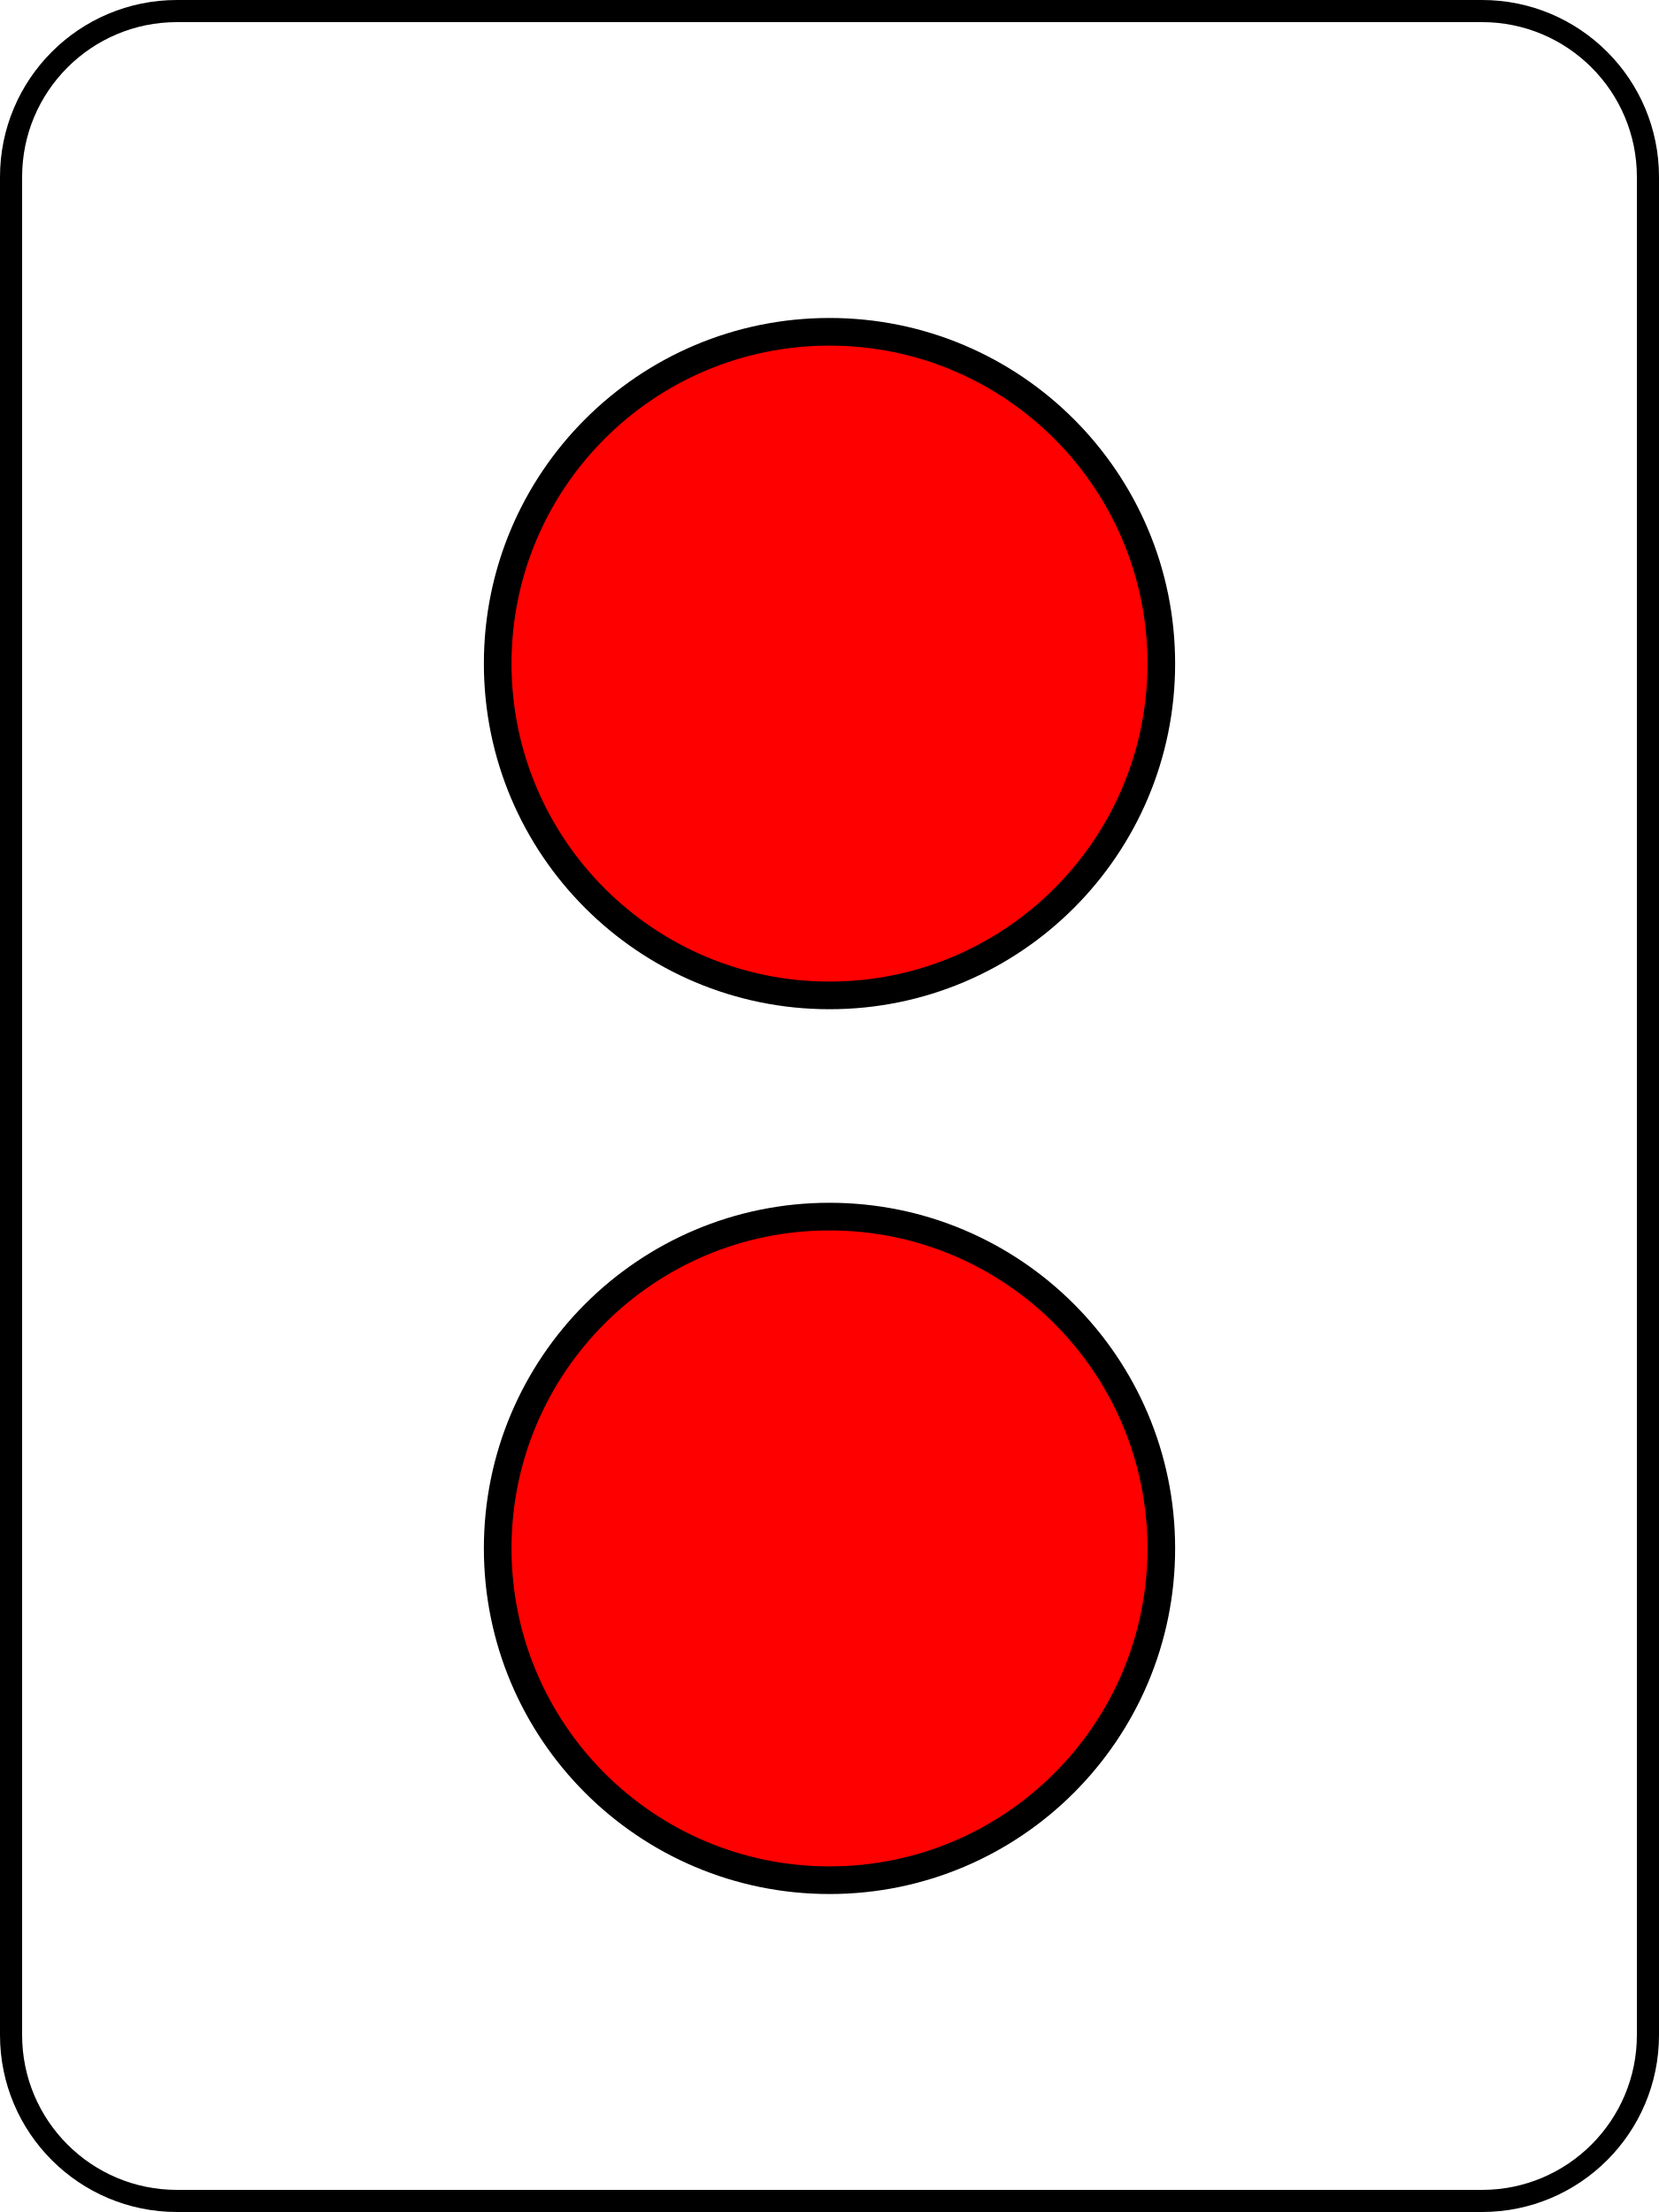
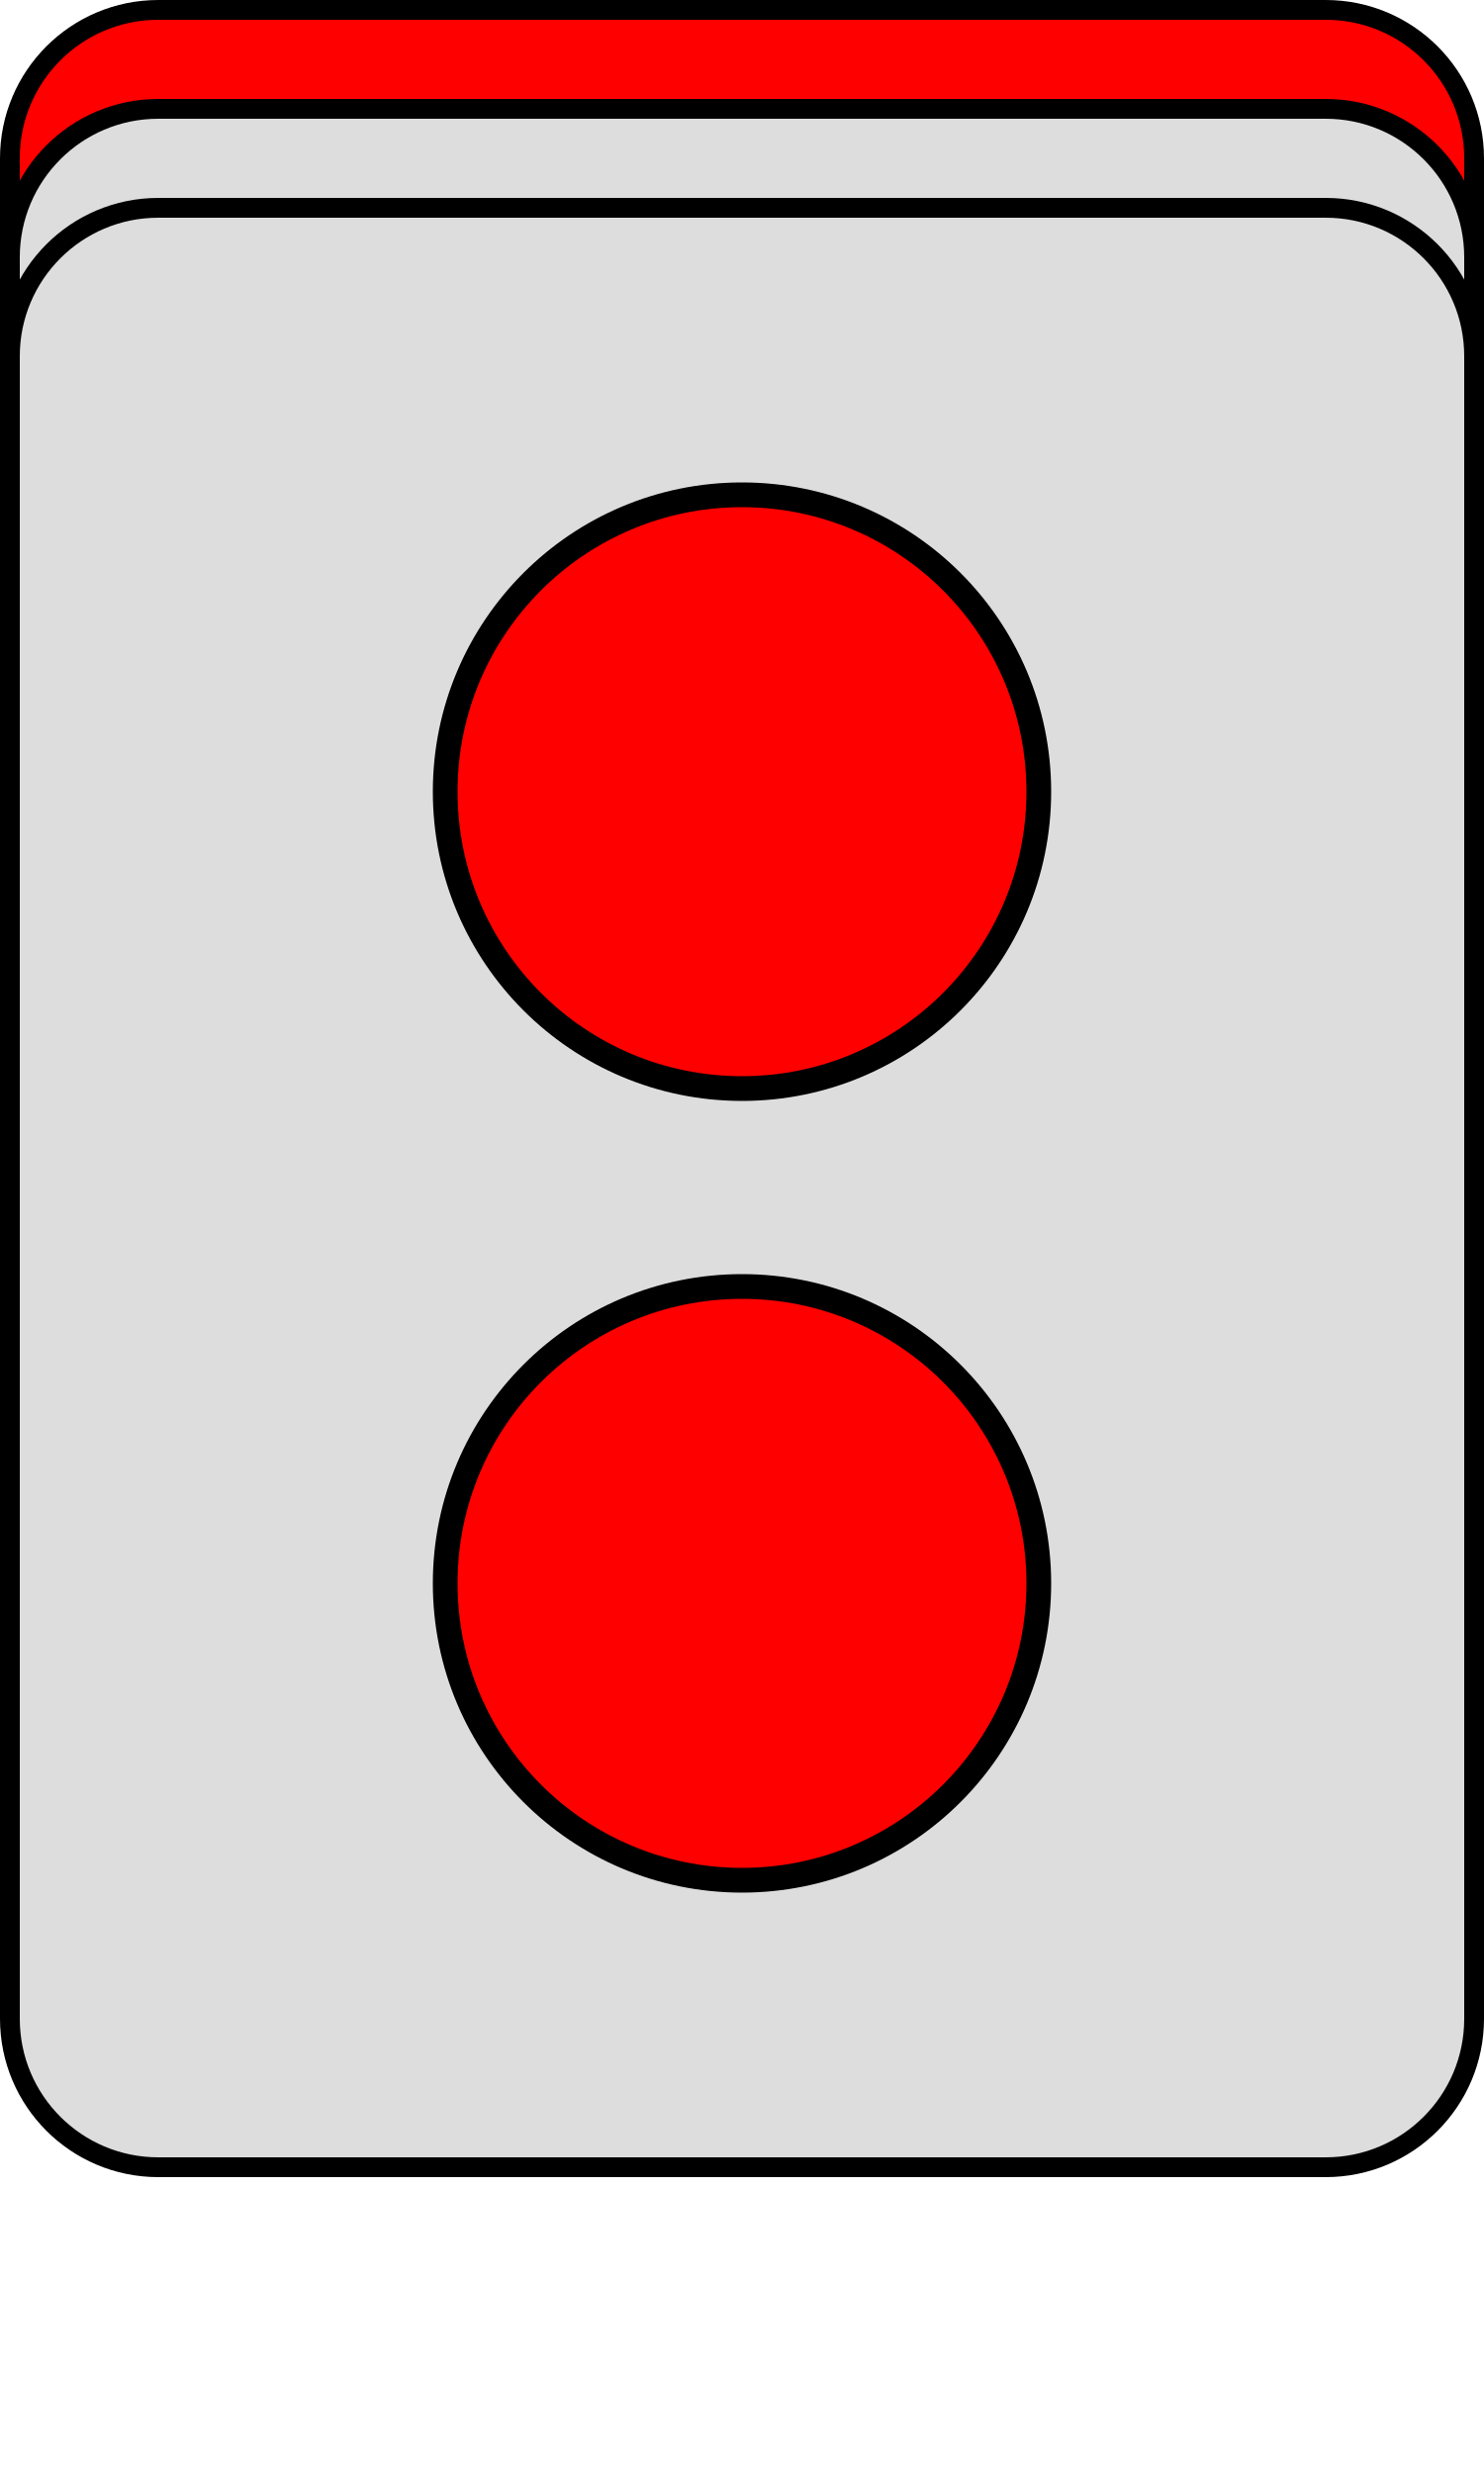
- <svg xmlns="http://www.w3.org/2000/svg" width="300" height="400">
-   <rect x="2" y="2" r="60" width="296" height="396" stroke="#000000" stroke-width="4" fill-opacity="0" rx="30" ry="30" />
-   <circle cx="150" cy="120" fill="#FF0000" r="60" stroke="#000000" stroke-width="5" />
-   <circle cx="150" cy="280" fill="#FF0000" r="60" stroke="#000000" stroke-width="5" />
+ <svg xmlns="http://www.w3.org/2000/svg" width="300" height="500">
+   <rect x="2" y="02" r="60" width="296" height="396" stroke="#000000" stroke-width="4" fill="#FF0000" rx="30" ry="30" />
+   <rect x="2" y="22" r="60" width="296" height="396" stroke="#000000" stroke-width="4" fill="#DDDDDD" rx="30" ry="30" />
+   <rect x="2" y="42" r="60" width="296" height="396" stroke="#000000" stroke-width="4" fill="#DDDDDD" rx="30" ry="30" />
+   <circle cx="150" cy="160" fill="#FF0000" r="60" stroke="#000000" stroke-width="5" />
+   <circle cx="150" cy="320" fill="#FF0000" r="60" stroke="#000000" stroke-width="5" />
</svg>
